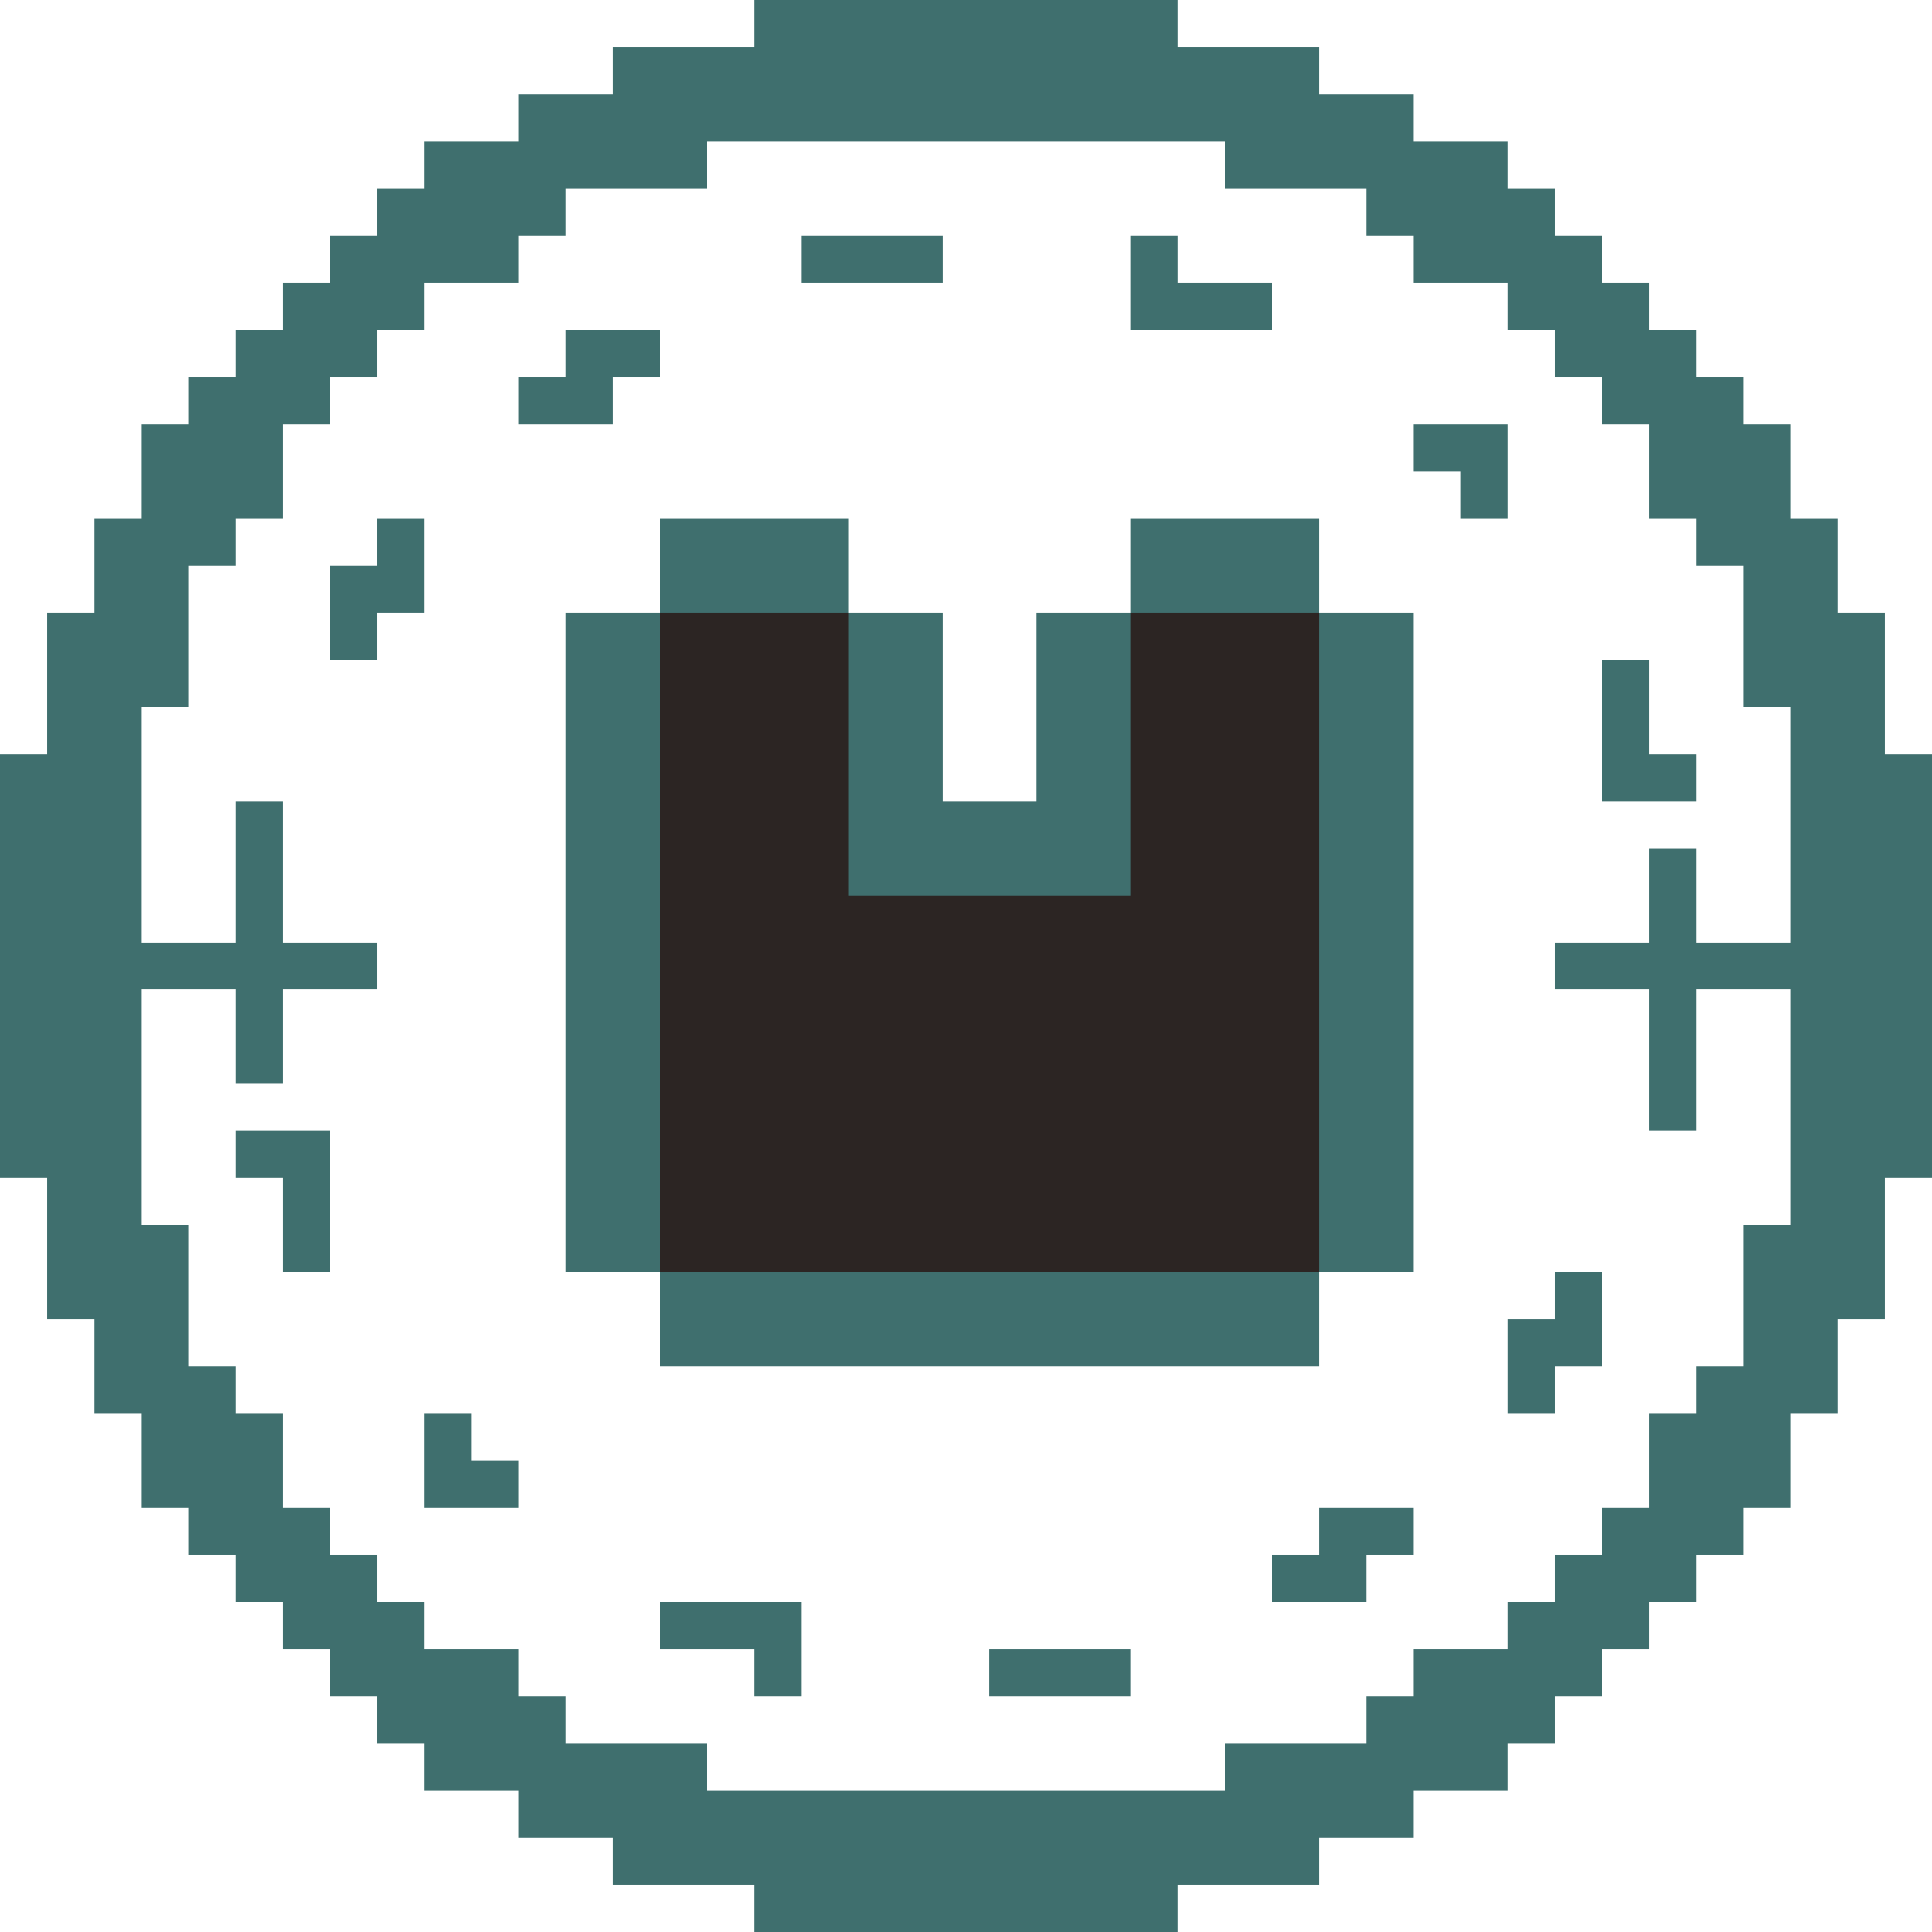
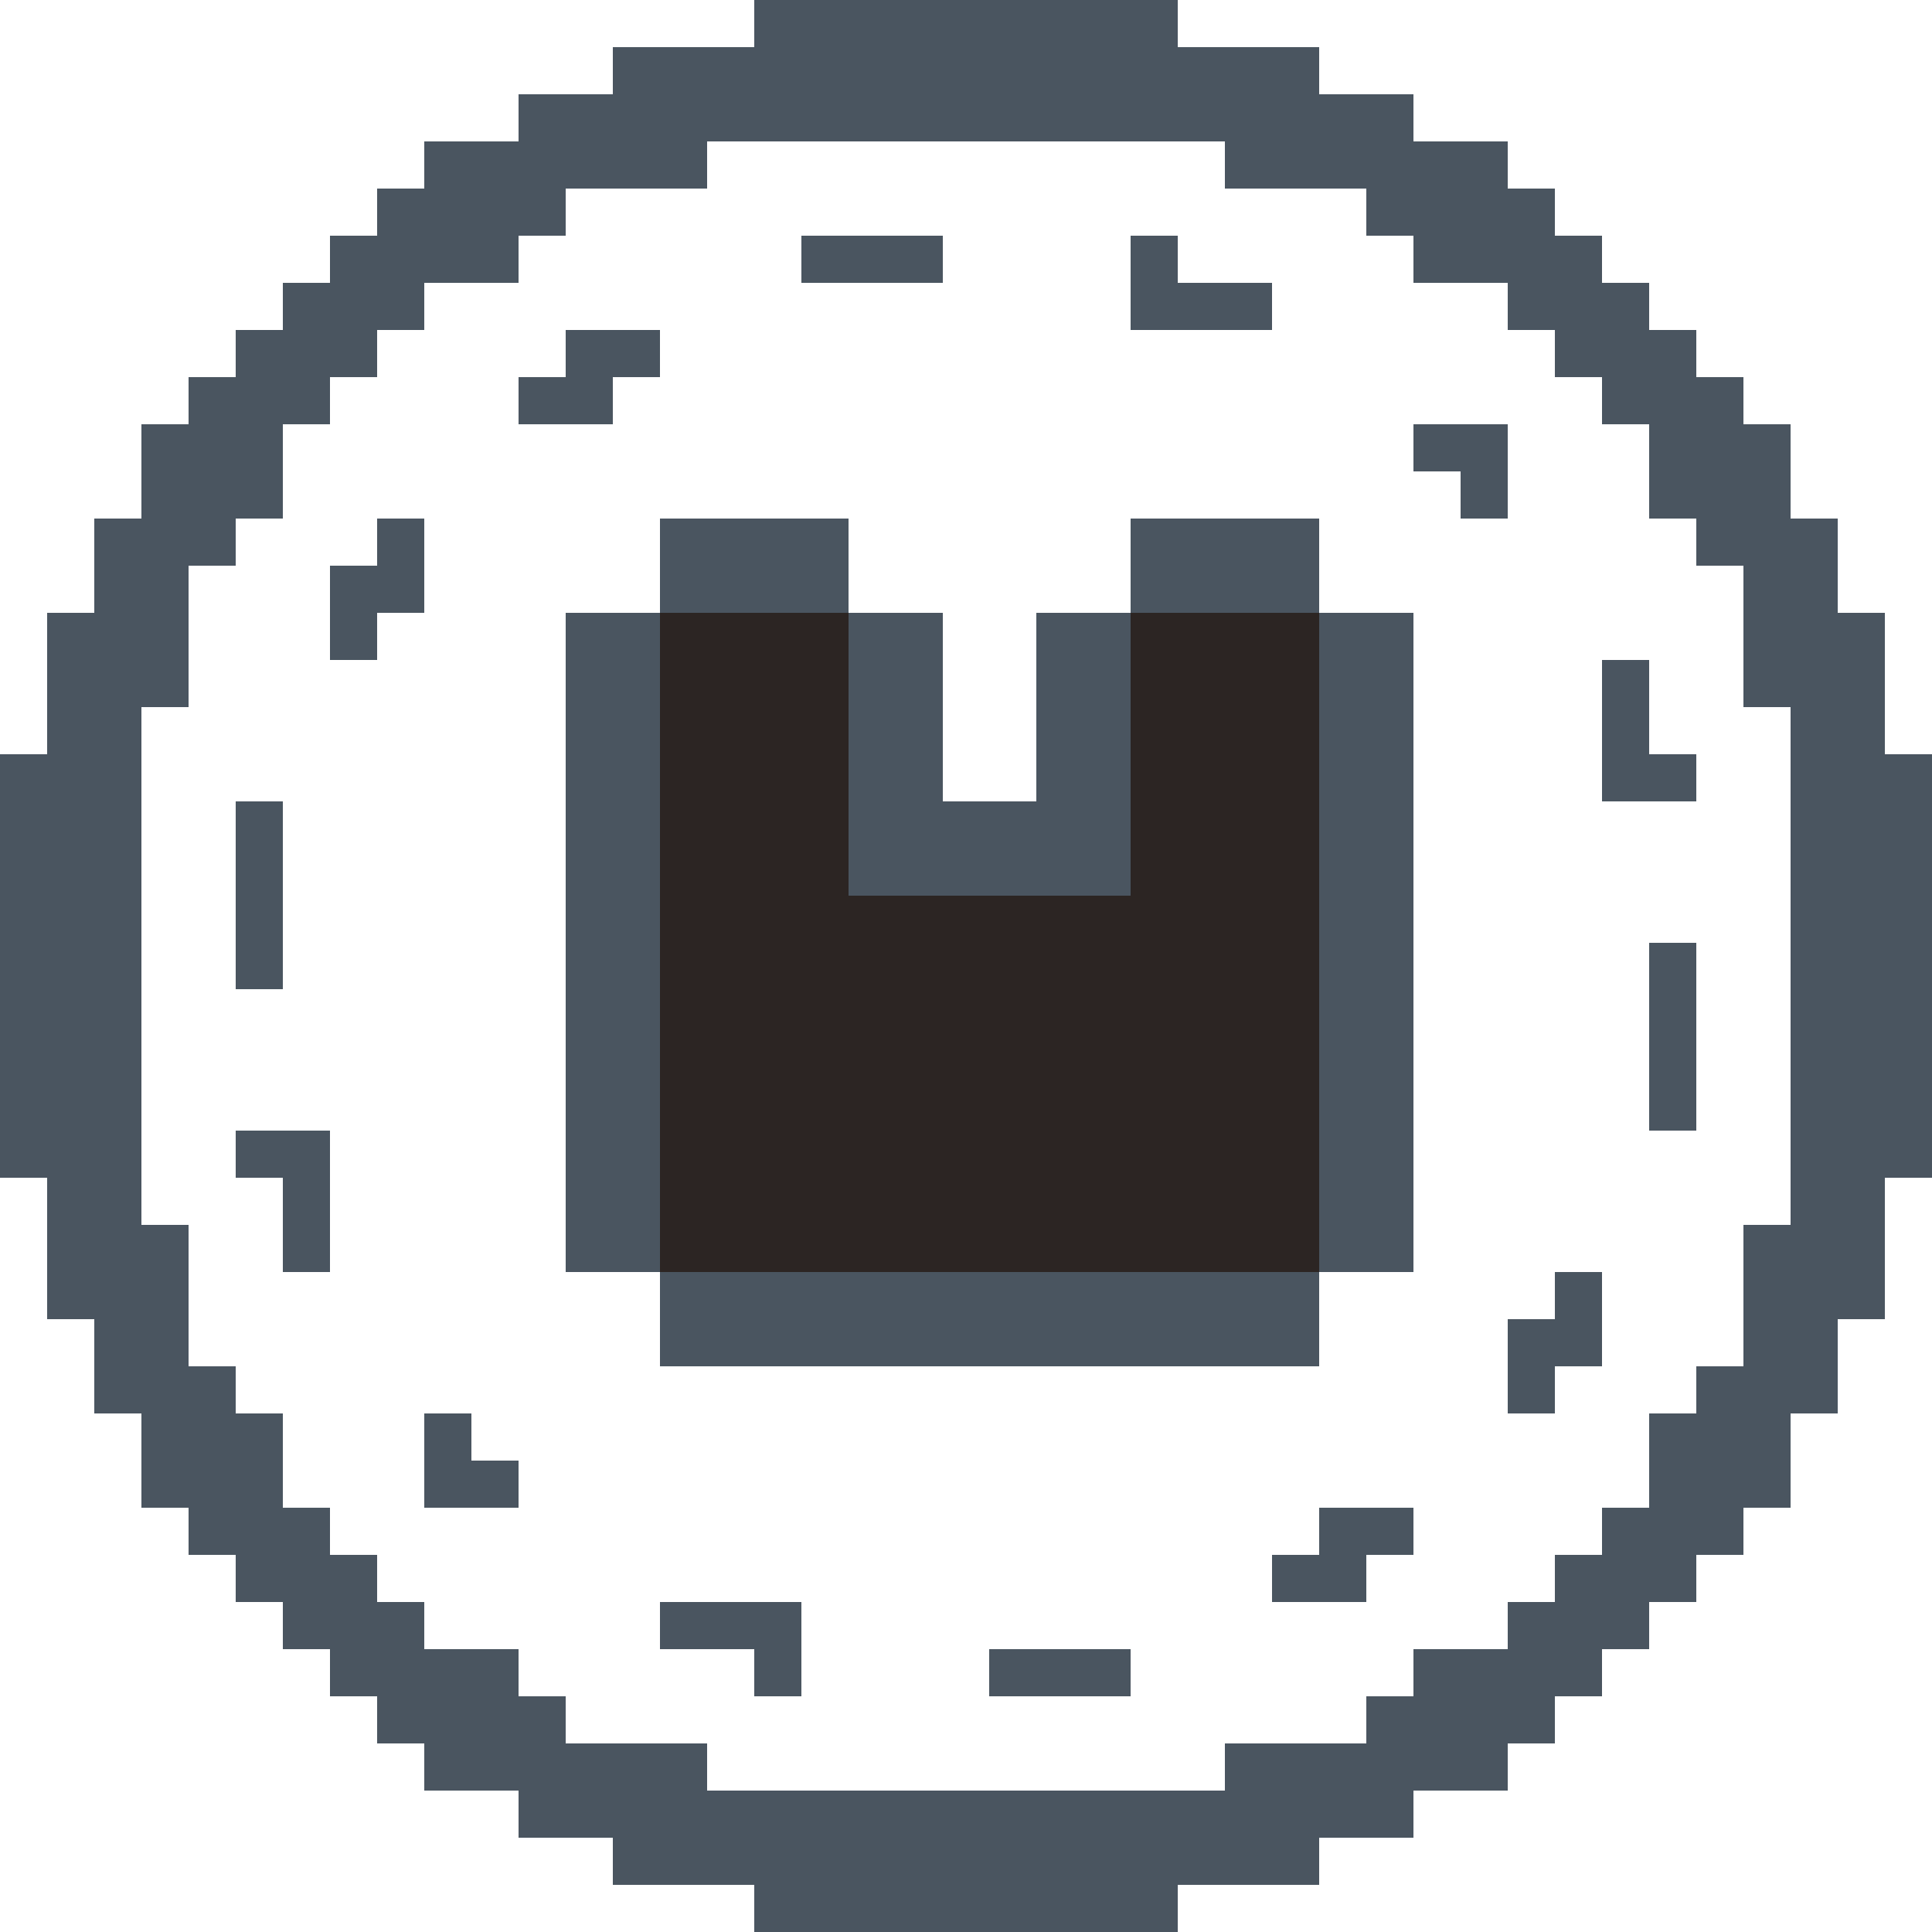
<svg xmlns="http://www.w3.org/2000/svg" viewBox="0 0 41 41" width="41" height="41" shape-rendering="crispEdges">
-   <rect x="16" y="0" width="9" height="1" fill="#3f6f6e" />
-   <rect x="13" y="1" width="15" height="1" fill="#3f6f6e" />
-   <rect x="11" y="2" width="19" height="1" fill="#3f6f6e" />
-   <rect x="9" y="3" width="6" height="1" fill="#3f6f6e" />
-   <rect x="26" y="3" width="6" height="1" fill="#3f6f6e" />
-   <rect x="8" y="4" width="4" height="1" fill="#3f6f6e" />
-   <rect x="29" y="4" width="4" height="1" fill="#3f6f6e" />
-   <rect x="7" y="5" width="4" height="1" fill="#3f6f6e" />
-   <rect x="17" y="5" width="3" height="1" fill="#3f6f6e" />
-   <rect x="24" y="5" width="1" height="1" fill="#3f6f6e" />
-   <rect x="30" y="5" width="4" height="1" fill="#3f6f6e" />
-   <rect x="6" y="6" width="3" height="1" fill="#3f6f6e" />
-   <rect x="24" y="6" width="3" height="1" fill="#3f6f6e" />
-   <rect x="32" y="6" width="3" height="1" fill="#3f6f6e" />
-   <rect x="5" y="7" width="3" height="1" fill="#3f6f6e" />
-   <rect x="12" y="7" width="2" height="1" fill="#3f6f6e" />
-   <rect x="33" y="7" width="3" height="1" fill="#3f6f6e" />
-   <rect x="4" y="8" width="3" height="1" fill="#3f6f6e" />
-   <rect x="11" y="8" width="2" height="1" fill="#3f6f6e" />
-   <rect x="34" y="8" width="3" height="1" fill="#3f6f6e" />
-   <rect x="3" y="9" width="3" height="1" fill="#3f6f6e" />
-   <rect x="30" y="9" width="2" height="1" fill="#3f6f6e" />
-   <rect x="35" y="9" width="3" height="1" fill="#3f6f6e" />
-   <rect x="3" y="10" width="3" height="1" fill="#3f6f6e" />
-   <rect x="31" y="10" width="1" height="1" fill="#3f6f6e" />
-   <rect x="35" y="10" width="3" height="1" fill="#3f6f6e" />
-   <rect x="2" y="11" width="3" height="1" fill="#3f6f6e" />
-   <rect x="8" y="11" width="1" height="1" fill="#3f6f6e" />
-   <rect x="14" y="11" width="4" height="1" fill="#3f6f6e" />
-   <rect x="24" y="11" width="4" height="1" fill="#3f6f6e" />
-   <rect x="36" y="11" width="3" height="1" fill="#3f6f6e" />
-   <rect x="2" y="12" width="2" height="1" fill="#3f6f6e" />
-   <rect x="7" y="12" width="2" height="1" fill="#3f6f6e" />
-   <rect x="14" y="12" width="4" height="1" fill="#3f6f6e" />
-   <rect x="24" y="12" width="4" height="1" fill="#3f6f6e" />
-   <rect x="37" y="12" width="2" height="1" fill="#3f6f6e" />
-   <rect x="1" y="13" width="3" height="1" fill="#3f6f6e" />
-   <rect x="7" y="13" width="1" height="1" fill="#3f6f6e" />
-   <rect x="12" y="13" width="2" height="1" fill="#3f6f6e" />
+   <rect x="16" y="0" width="9" height="1" fill="#4a5560" />
+   <rect x="13" y="1" width="15" height="1" fill="#4a5560" />
+   <rect x="11" y="2" width="19" height="1" fill="#4a5560" />
+   <rect x="9" y="3" width="6" height="1" fill="#4a5560" />
+   <rect x="26" y="3" width="6" height="1" fill="#4a5560" />
+   <rect x="8" y="4" width="4" height="1" fill="#4a5560" />
+   <rect x="29" y="4" width="4" height="1" fill="#4a5560" />
+   <rect x="7" y="5" width="4" height="1" fill="#4a5560" />
+   <rect x="17" y="5" width="3" height="1" fill="#4a5560" />
+   <rect x="24" y="5" width="1" height="1" fill="#4a5560" />
+   <rect x="30" y="5" width="4" height="1" fill="#4a5560" />
+   <rect x="6" y="6" width="3" height="1" fill="#4a5560" />
+   <rect x="24" y="6" width="3" height="1" fill="#4a5560" />
+   <rect x="32" y="6" width="3" height="1" fill="#4a5560" />
+   <rect x="5" y="7" width="3" height="1" fill="#4a5560" />
+   <rect x="12" y="7" width="2" height="1" fill="#4a5560" />
+   <rect x="33" y="7" width="3" height="1" fill="#4a5560" />
+   <rect x="4" y="8" width="3" height="1" fill="#4a5560" />
+   <rect x="11" y="8" width="2" height="1" fill="#4a5560" />
+   <rect x="34" y="8" width="3" height="1" fill="#4a5560" />
+   <rect x="3" y="9" width="3" height="1" fill="#4a5560" />
+   <rect x="30" y="9" width="2" height="1" fill="#4a5560" />
+   <rect x="35" y="9" width="3" height="1" fill="#4a5560" />
+   <rect x="3" y="10" width="3" height="1" fill="#4a5560" />
+   <rect x="31" y="10" width="1" height="1" fill="#4a5560" />
+   <rect x="35" y="10" width="3" height="1" fill="#4a5560" />
+   <rect x="2" y="11" width="3" height="1" fill="#4a5560" />
+   <rect x="8" y="11" width="1" height="1" fill="#4a5560" />
+   <rect x="14" y="11" width="4" height="1" fill="#4a5560" />
+   <rect x="24" y="11" width="4" height="1" fill="#4a5560" />
+   <rect x="36" y="11" width="3" height="1" fill="#4a5560" />
+   <rect x="2" y="12" width="2" height="1" fill="#4a5560" />
+   <rect x="7" y="12" width="2" height="1" fill="#4a5560" />
+   <rect x="14" y="12" width="4" height="1" fill="#4a5560" />
+   <rect x="24" y="12" width="4" height="1" fill="#4a5560" />
+   <rect x="37" y="12" width="2" height="1" fill="#4a5560" />
+   <rect x="1" y="13" width="3" height="1" fill="#4a5560" />
+   <rect x="7" y="13" width="1" height="1" fill="#4a5560" />
+   <rect x="12" y="13" width="2" height="1" fill="#4a5560" />
  <rect x="14" y="13" width="4" height="1" fill="#2c2523" />
-   <rect x="18" y="13" width="2" height="1" fill="#3f6f6e" />
-   <rect x="22" y="13" width="2" height="1" fill="#3f6f6e" />
+   <rect x="18" y="13" width="2" height="1" fill="#4a5560" />
+   <rect x="22" y="13" width="2" height="1" fill="#4a5560" />
  <rect x="24" y="13" width="4" height="1" fill="#2c2523" />
-   <rect x="28" y="13" width="2" height="1" fill="#3f6f6e" />
-   <rect x="37" y="13" width="3" height="1" fill="#3f6f6e" />
-   <rect x="1" y="14" width="3" height="1" fill="#3f6f6e" />
-   <rect x="12" y="14" width="2" height="1" fill="#3f6f6e" />
+   <rect x="28" y="13" width="2" height="1" fill="#4a5560" />
+   <rect x="37" y="13" width="3" height="1" fill="#4a5560" />
+   <rect x="1" y="14" width="3" height="1" fill="#4a5560" />
+   <rect x="12" y="14" width="2" height="1" fill="#4a5560" />
  <rect x="14" y="14" width="4" height="1" fill="#2c2523" />
-   <rect x="18" y="14" width="2" height="1" fill="#3f6f6e" />
-   <rect x="22" y="14" width="2" height="1" fill="#3f6f6e" />
+   <rect x="18" y="14" width="2" height="1" fill="#4a5560" />
+   <rect x="22" y="14" width="2" height="1" fill="#4a5560" />
  <rect x="24" y="14" width="4" height="1" fill="#2c2523" />
-   <rect x="28" y="14" width="2" height="1" fill="#3f6f6e" />
-   <rect x="34" y="14" width="1" height="1" fill="#3f6f6e" />
-   <rect x="37" y="14" width="3" height="1" fill="#3f6f6e" />
-   <rect x="1" y="15" width="2" height="1" fill="#3f6f6e" />
-   <rect x="12" y="15" width="2" height="1" fill="#3f6f6e" />
+   <rect x="28" y="14" width="2" height="1" fill="#4a5560" />
+   <rect x="34" y="14" width="1" height="1" fill="#4a5560" />
+   <rect x="37" y="14" width="3" height="1" fill="#4a5560" />
+   <rect x="1" y="15" width="2" height="1" fill="#4a5560" />
+   <rect x="12" y="15" width="2" height="1" fill="#4a5560" />
  <rect x="14" y="15" width="4" height="1" fill="#2c2523" />
-   <rect x="18" y="15" width="2" height="1" fill="#3f6f6e" />
-   <rect x="22" y="15" width="2" height="1" fill="#3f6f6e" />
+   <rect x="18" y="15" width="2" height="1" fill="#4a5560" />
+   <rect x="22" y="15" width="2" height="1" fill="#4a5560" />
  <rect x="24" y="15" width="4" height="1" fill="#2c2523" />
-   <rect x="28" y="15" width="2" height="1" fill="#3f6f6e" />
-   <rect x="34" y="15" width="1" height="1" fill="#3f6f6e" />
-   <rect x="38" y="15" width="2" height="1" fill="#3f6f6e" />
-   <rect x="0" y="16" width="3" height="1" fill="#3f6f6e" />
-   <rect x="12" y="16" width="2" height="1" fill="#3f6f6e" />
+   <rect x="28" y="15" width="2" height="1" fill="#4a5560" />
+   <rect x="34" y="15" width="1" height="1" fill="#4a5560" />
+   <rect x="38" y="15" width="2" height="1" fill="#4a5560" />
+   <rect x="0" y="16" width="3" height="1" fill="#4a5560" />
+   <rect x="12" y="16" width="2" height="1" fill="#4a5560" />
  <rect x="14" y="16" width="4" height="1" fill="#2c2523" />
-   <rect x="18" y="16" width="2" height="1" fill="#3f6f6e" />
-   <rect x="22" y="16" width="2" height="1" fill="#3f6f6e" />
+   <rect x="18" y="16" width="2" height="1" fill="#4a5560" />
+   <rect x="22" y="16" width="2" height="1" fill="#4a5560" />
  <rect x="24" y="16" width="4" height="1" fill="#2c2523" />
-   <rect x="28" y="16" width="2" height="1" fill="#3f6f6e" />
-   <rect x="34" y="16" width="2" height="1" fill="#3f6f6e" />
-   <rect x="38" y="16" width="3" height="1" fill="#3f6f6e" />
-   <rect x="0" y="17" width="3" height="1" fill="#3f6f6e" />
-   <rect x="5" y="17" width="1" height="1" fill="#3f6f6e" />
-   <rect x="12" y="17" width="2" height="1" fill="#3f6f6e" />
+   <rect x="28" y="16" width="2" height="1" fill="#4a5560" />
+   <rect x="34" y="16" width="2" height="1" fill="#4a5560" />
+   <rect x="38" y="16" width="3" height="1" fill="#4a5560" />
+   <rect x="0" y="17" width="3" height="1" fill="#4a5560" />
+   <rect x="5" y="17" width="1" height="1" fill="#4a5560" />
+   <rect x="12" y="17" width="2" height="1" fill="#4a5560" />
  <rect x="14" y="17" width="4" height="1" fill="#2c2523" />
-   <rect x="18" y="17" width="6" height="1" fill="#3f6f6e" />
+   <rect x="18" y="17" width="6" height="1" fill="#4a5560" />
  <rect x="24" y="17" width="4" height="1" fill="#2c2523" />
-   <rect x="28" y="17" width="2" height="1" fill="#3f6f6e" />
-   <rect x="38" y="17" width="3" height="1" fill="#3f6f6e" />
-   <rect x="0" y="18" width="3" height="1" fill="#3f6f6e" />
-   <rect x="5" y="18" width="1" height="1" fill="#3f6f6e" />
-   <rect x="12" y="18" width="2" height="1" fill="#3f6f6e" />
+   <rect x="28" y="17" width="2" height="1" fill="#4a5560" />
+   <rect x="38" y="17" width="3" height="1" fill="#4a5560" />
+   <rect x="0" y="18" width="3" height="1" fill="#4a5560" />
+   <rect x="5" y="18" width="1" height="1" fill="#4a5560" />
+   <rect x="12" y="18" width="2" height="1" fill="#4a5560" />
  <rect x="14" y="18" width="4" height="1" fill="#2c2523" />
-   <rect x="18" y="18" width="6" height="1" fill="#3f6f6e" />
+   <rect x="18" y="18" width="6" height="1" fill="#4a5560" />
  <rect x="24" y="18" width="4" height="1" fill="#2c2523" />
-   <rect x="28" y="18" width="2" height="1" fill="#3f6f6e" />
-   <rect x="35" y="18" width="1" height="1" fill="#3f6f6e" />
-   <rect x="38" y="18" width="3" height="1" fill="#3f6f6e" />
-   <rect x="0" y="19" width="3" height="1" fill="#3f6f6e" />
-   <rect x="5" y="19" width="1" height="1" fill="#3f6f6e" />
-   <rect x="12" y="19" width="2" height="1" fill="#3f6f6e" />
+   <rect x="28" y="18" width="2" height="1" fill="#4a5560" />
+   <rect x="38" y="18" width="3" height="1" fill="#4a5560" />
+   <rect x="0" y="19" width="3" height="1" fill="#4a5560" />
+   <rect x="5" y="19" width="1" height="1" fill="#4a5560" />
+   <rect x="12" y="19" width="2" height="1" fill="#4a5560" />
  <rect x="14" y="19" width="14" height="1" fill="#2c2523" />
-   <rect x="28" y="19" width="2" height="1" fill="#3f6f6e" />
-   <rect x="35" y="19" width="1" height="1" fill="#3f6f6e" />
-   <rect x="38" y="19" width="3" height="1" fill="#3f6f6e" />
-   <rect x="0" y="20" width="8" height="1" fill="#3f6f6e" />
-   <rect x="12" y="20" width="2" height="1" fill="#3f6f6e" />
+   <rect x="28" y="19" width="2" height="1" fill="#4a5560" />
+   <rect x="38" y="19" width="3" height="1" fill="#4a5560" />
+   <rect x="0" y="20" width="3" height="1" fill="#4a5560" />
+   <rect x="5" y="20" width="1" height="1" fill="#4a5560" />
+   <rect x="12" y="20" width="2" height="1" fill="#4a5560" />
  <rect x="14" y="20" width="14" height="1" fill="#2c2523" />
-   <rect x="28" y="20" width="2" height="1" fill="#3f6f6e" />
-   <rect x="33" y="20" width="8" height="1" fill="#3f6f6e" />
-   <rect x="0" y="21" width="3" height="1" fill="#3f6f6e" />
-   <rect x="5" y="21" width="1" height="1" fill="#3f6f6e" />
-   <rect x="12" y="21" width="2" height="1" fill="#3f6f6e" />
+   <rect x="28" y="20" width="2" height="1" fill="#4a5560" />
+   <rect x="35" y="20" width="1" height="1" fill="#4a5560" />
+   <rect x="38" y="20" width="3" height="1" fill="#4a5560" />
+   <rect x="0" y="21" width="3" height="1" fill="#4a5560" />
+   <rect x="12" y="21" width="2" height="1" fill="#4a5560" />
  <rect x="14" y="21" width="14" height="1" fill="#2c2523" />
-   <rect x="28" y="21" width="2" height="1" fill="#3f6f6e" />
-   <rect x="35" y="21" width="1" height="1" fill="#3f6f6e" />
-   <rect x="38" y="21" width="3" height="1" fill="#3f6f6e" />
-   <rect x="0" y="22" width="3" height="1" fill="#3f6f6e" />
-   <rect x="5" y="22" width="1" height="1" fill="#3f6f6e" />
-   <rect x="12" y="22" width="2" height="1" fill="#3f6f6e" />
+   <rect x="28" y="21" width="2" height="1" fill="#4a5560" />
+   <rect x="35" y="21" width="1" height="1" fill="#4a5560" />
+   <rect x="38" y="21" width="3" height="1" fill="#4a5560" />
+   <rect x="0" y="22" width="3" height="1" fill="#4a5560" />
+   <rect x="12" y="22" width="2" height="1" fill="#4a5560" />
  <rect x="14" y="22" width="14" height="1" fill="#2c2523" />
-   <rect x="28" y="22" width="2" height="1" fill="#3f6f6e" />
-   <rect x="35" y="22" width="1" height="1" fill="#3f6f6e" />
-   <rect x="38" y="22" width="3" height="1" fill="#3f6f6e" />
-   <rect x="0" y="23" width="3" height="1" fill="#3f6f6e" />
-   <rect x="12" y="23" width="2" height="1" fill="#3f6f6e" />
+   <rect x="28" y="22" width="2" height="1" fill="#4a5560" />
+   <rect x="35" y="22" width="1" height="1" fill="#4a5560" />
+   <rect x="38" y="22" width="3" height="1" fill="#4a5560" />
+   <rect x="0" y="23" width="3" height="1" fill="#4a5560" />
+   <rect x="12" y="23" width="2" height="1" fill="#4a5560" />
  <rect x="14" y="23" width="14" height="1" fill="#2c2523" />
-   <rect x="28" y="23" width="2" height="1" fill="#3f6f6e" />
-   <rect x="35" y="23" width="1" height="1" fill="#3f6f6e" />
-   <rect x="38" y="23" width="3" height="1" fill="#3f6f6e" />
-   <rect x="0" y="24" width="3" height="1" fill="#3f6f6e" />
-   <rect x="5" y="24" width="2" height="1" fill="#3f6f6e" />
-   <rect x="12" y="24" width="2" height="1" fill="#3f6f6e" />
+   <rect x="28" y="23" width="2" height="1" fill="#4a5560" />
+   <rect x="35" y="23" width="1" height="1" fill="#4a5560" />
+   <rect x="38" y="23" width="3" height="1" fill="#4a5560" />
+   <rect x="0" y="24" width="3" height="1" fill="#4a5560" />
+   <rect x="5" y="24" width="2" height="1" fill="#4a5560" />
+   <rect x="12" y="24" width="2" height="1" fill="#4a5560" />
  <rect x="14" y="24" width="14" height="1" fill="#2c2523" />
-   <rect x="28" y="24" width="2" height="1" fill="#3f6f6e" />
-   <rect x="38" y="24" width="3" height="1" fill="#3f6f6e" />
-   <rect x="1" y="25" width="2" height="1" fill="#3f6f6e" />
-   <rect x="6" y="25" width="1" height="1" fill="#3f6f6e" />
-   <rect x="12" y="25" width="2" height="1" fill="#3f6f6e" />
+   <rect x="28" y="24" width="2" height="1" fill="#4a5560" />
+   <rect x="38" y="24" width="3" height="1" fill="#4a5560" />
+   <rect x="1" y="25" width="2" height="1" fill="#4a5560" />
+   <rect x="6" y="25" width="1" height="1" fill="#4a5560" />
+   <rect x="12" y="25" width="2" height="1" fill="#4a5560" />
  <rect x="14" y="25" width="14" height="1" fill="#2c2523" />
-   <rect x="28" y="25" width="2" height="1" fill="#3f6f6e" />
-   <rect x="38" y="25" width="2" height="1" fill="#3f6f6e" />
-   <rect x="1" y="26" width="3" height="1" fill="#3f6f6e" />
-   <rect x="6" y="26" width="1" height="1" fill="#3f6f6e" />
-   <rect x="12" y="26" width="2" height="1" fill="#3f6f6e" />
+   <rect x="28" y="25" width="2" height="1" fill="#4a5560" />
+   <rect x="38" y="25" width="2" height="1" fill="#4a5560" />
+   <rect x="1" y="26" width="3" height="1" fill="#4a5560" />
+   <rect x="6" y="26" width="1" height="1" fill="#4a5560" />
+   <rect x="12" y="26" width="2" height="1" fill="#4a5560" />
  <rect x="14" y="26" width="14" height="1" fill="#2c2523" />
-   <rect x="28" y="26" width="2" height="1" fill="#3f6f6e" />
-   <rect x="37" y="26" width="3" height="1" fill="#3f6f6e" />
-   <rect x="1" y="27" width="3" height="1" fill="#3f6f6e" />
-   <rect x="14" y="27" width="14" height="1" fill="#3f6f6e" />
-   <rect x="33" y="27" width="1" height="1" fill="#3f6f6e" />
-   <rect x="37" y="27" width="3" height="1" fill="#3f6f6e" />
-   <rect x="2" y="28" width="2" height="1" fill="#3f6f6e" />
-   <rect x="14" y="28" width="14" height="1" fill="#3f6f6e" />
-   <rect x="32" y="28" width="2" height="1" fill="#3f6f6e" />
-   <rect x="37" y="28" width="2" height="1" fill="#3f6f6e" />
-   <rect x="2" y="29" width="3" height="1" fill="#3f6f6e" />
-   <rect x="32" y="29" width="1" height="1" fill="#3f6f6e" />
-   <rect x="36" y="29" width="3" height="1" fill="#3f6f6e" />
-   <rect x="3" y="30" width="3" height="1" fill="#3f6f6e" />
-   <rect x="9" y="30" width="1" height="1" fill="#3f6f6e" />
-   <rect x="35" y="30" width="3" height="1" fill="#3f6f6e" />
-   <rect x="3" y="31" width="3" height="1" fill="#3f6f6e" />
-   <rect x="9" y="31" width="2" height="1" fill="#3f6f6e" />
-   <rect x="35" y="31" width="3" height="1" fill="#3f6f6e" />
-   <rect x="4" y="32" width="3" height="1" fill="#3f6f6e" />
-   <rect x="28" y="32" width="2" height="1" fill="#3f6f6e" />
-   <rect x="34" y="32" width="3" height="1" fill="#3f6f6e" />
-   <rect x="5" y="33" width="3" height="1" fill="#3f6f6e" />
-   <rect x="27" y="33" width="2" height="1" fill="#3f6f6e" />
-   <rect x="33" y="33" width="3" height="1" fill="#3f6f6e" />
-   <rect x="6" y="34" width="3" height="1" fill="#3f6f6e" />
-   <rect x="14" y="34" width="3" height="1" fill="#3f6f6e" />
-   <rect x="32" y="34" width="3" height="1" fill="#3f6f6e" />
-   <rect x="7" y="35" width="4" height="1" fill="#3f6f6e" />
-   <rect x="16" y="35" width="1" height="1" fill="#3f6f6e" />
-   <rect x="21" y="35" width="3" height="1" fill="#3f6f6e" />
-   <rect x="30" y="35" width="4" height="1" fill="#3f6f6e" />
-   <rect x="8" y="36" width="4" height="1" fill="#3f6f6e" />
-   <rect x="29" y="36" width="4" height="1" fill="#3f6f6e" />
-   <rect x="9" y="37" width="6" height="1" fill="#3f6f6e" />
-   <rect x="26" y="37" width="6" height="1" fill="#3f6f6e" />
-   <rect x="11" y="38" width="19" height="1" fill="#3f6f6e" />
-   <rect x="13" y="39" width="15" height="1" fill="#3f6f6e" />
-   <rect x="16" y="40" width="9" height="1" fill="#3f6f6e" />
+   <rect x="28" y="26" width="2" height="1" fill="#4a5560" />
+   <rect x="37" y="26" width="3" height="1" fill="#4a5560" />
+   <rect x="1" y="27" width="3" height="1" fill="#4a5560" />
+   <rect x="14" y="27" width="14" height="1" fill="#4a5560" />
+   <rect x="33" y="27" width="1" height="1" fill="#4a5560" />
+   <rect x="37" y="27" width="3" height="1" fill="#4a5560" />
+   <rect x="2" y="28" width="2" height="1" fill="#4a5560" />
+   <rect x="14" y="28" width="14" height="1" fill="#4a5560" />
+   <rect x="32" y="28" width="2" height="1" fill="#4a5560" />
+   <rect x="37" y="28" width="2" height="1" fill="#4a5560" />
+   <rect x="2" y="29" width="3" height="1" fill="#4a5560" />
+   <rect x="32" y="29" width="1" height="1" fill="#4a5560" />
+   <rect x="36" y="29" width="3" height="1" fill="#4a5560" />
+   <rect x="3" y="30" width="3" height="1" fill="#4a5560" />
+   <rect x="9" y="30" width="1" height="1" fill="#4a5560" />
+   <rect x="35" y="30" width="3" height="1" fill="#4a5560" />
+   <rect x="3" y="31" width="3" height="1" fill="#4a5560" />
+   <rect x="9" y="31" width="2" height="1" fill="#4a5560" />
+   <rect x="35" y="31" width="3" height="1" fill="#4a5560" />
+   <rect x="4" y="32" width="3" height="1" fill="#4a5560" />
+   <rect x="28" y="32" width="2" height="1" fill="#4a5560" />
+   <rect x="34" y="32" width="3" height="1" fill="#4a5560" />
+   <rect x="5" y="33" width="3" height="1" fill="#4a5560" />
+   <rect x="27" y="33" width="2" height="1" fill="#4a5560" />
+   <rect x="33" y="33" width="3" height="1" fill="#4a5560" />
+   <rect x="6" y="34" width="3" height="1" fill="#4a5560" />
+   <rect x="14" y="34" width="3" height="1" fill="#4a5560" />
+   <rect x="32" y="34" width="3" height="1" fill="#4a5560" />
+   <rect x="7" y="35" width="4" height="1" fill="#4a5560" />
+   <rect x="16" y="35" width="1" height="1" fill="#4a5560" />
+   <rect x="21" y="35" width="3" height="1" fill="#4a5560" />
+   <rect x="30" y="35" width="4" height="1" fill="#4a5560" />
+   <rect x="8" y="36" width="4" height="1" fill="#4a5560" />
+   <rect x="29" y="36" width="4" height="1" fill="#4a5560" />
+   <rect x="9" y="37" width="6" height="1" fill="#4a5560" />
+   <rect x="26" y="37" width="6" height="1" fill="#4a5560" />
+   <rect x="11" y="38" width="19" height="1" fill="#4a5560" />
+   <rect x="13" y="39" width="15" height="1" fill="#4a5560" />
+   <rect x="16" y="40" width="9" height="1" fill="#4a5560" />
</svg>
